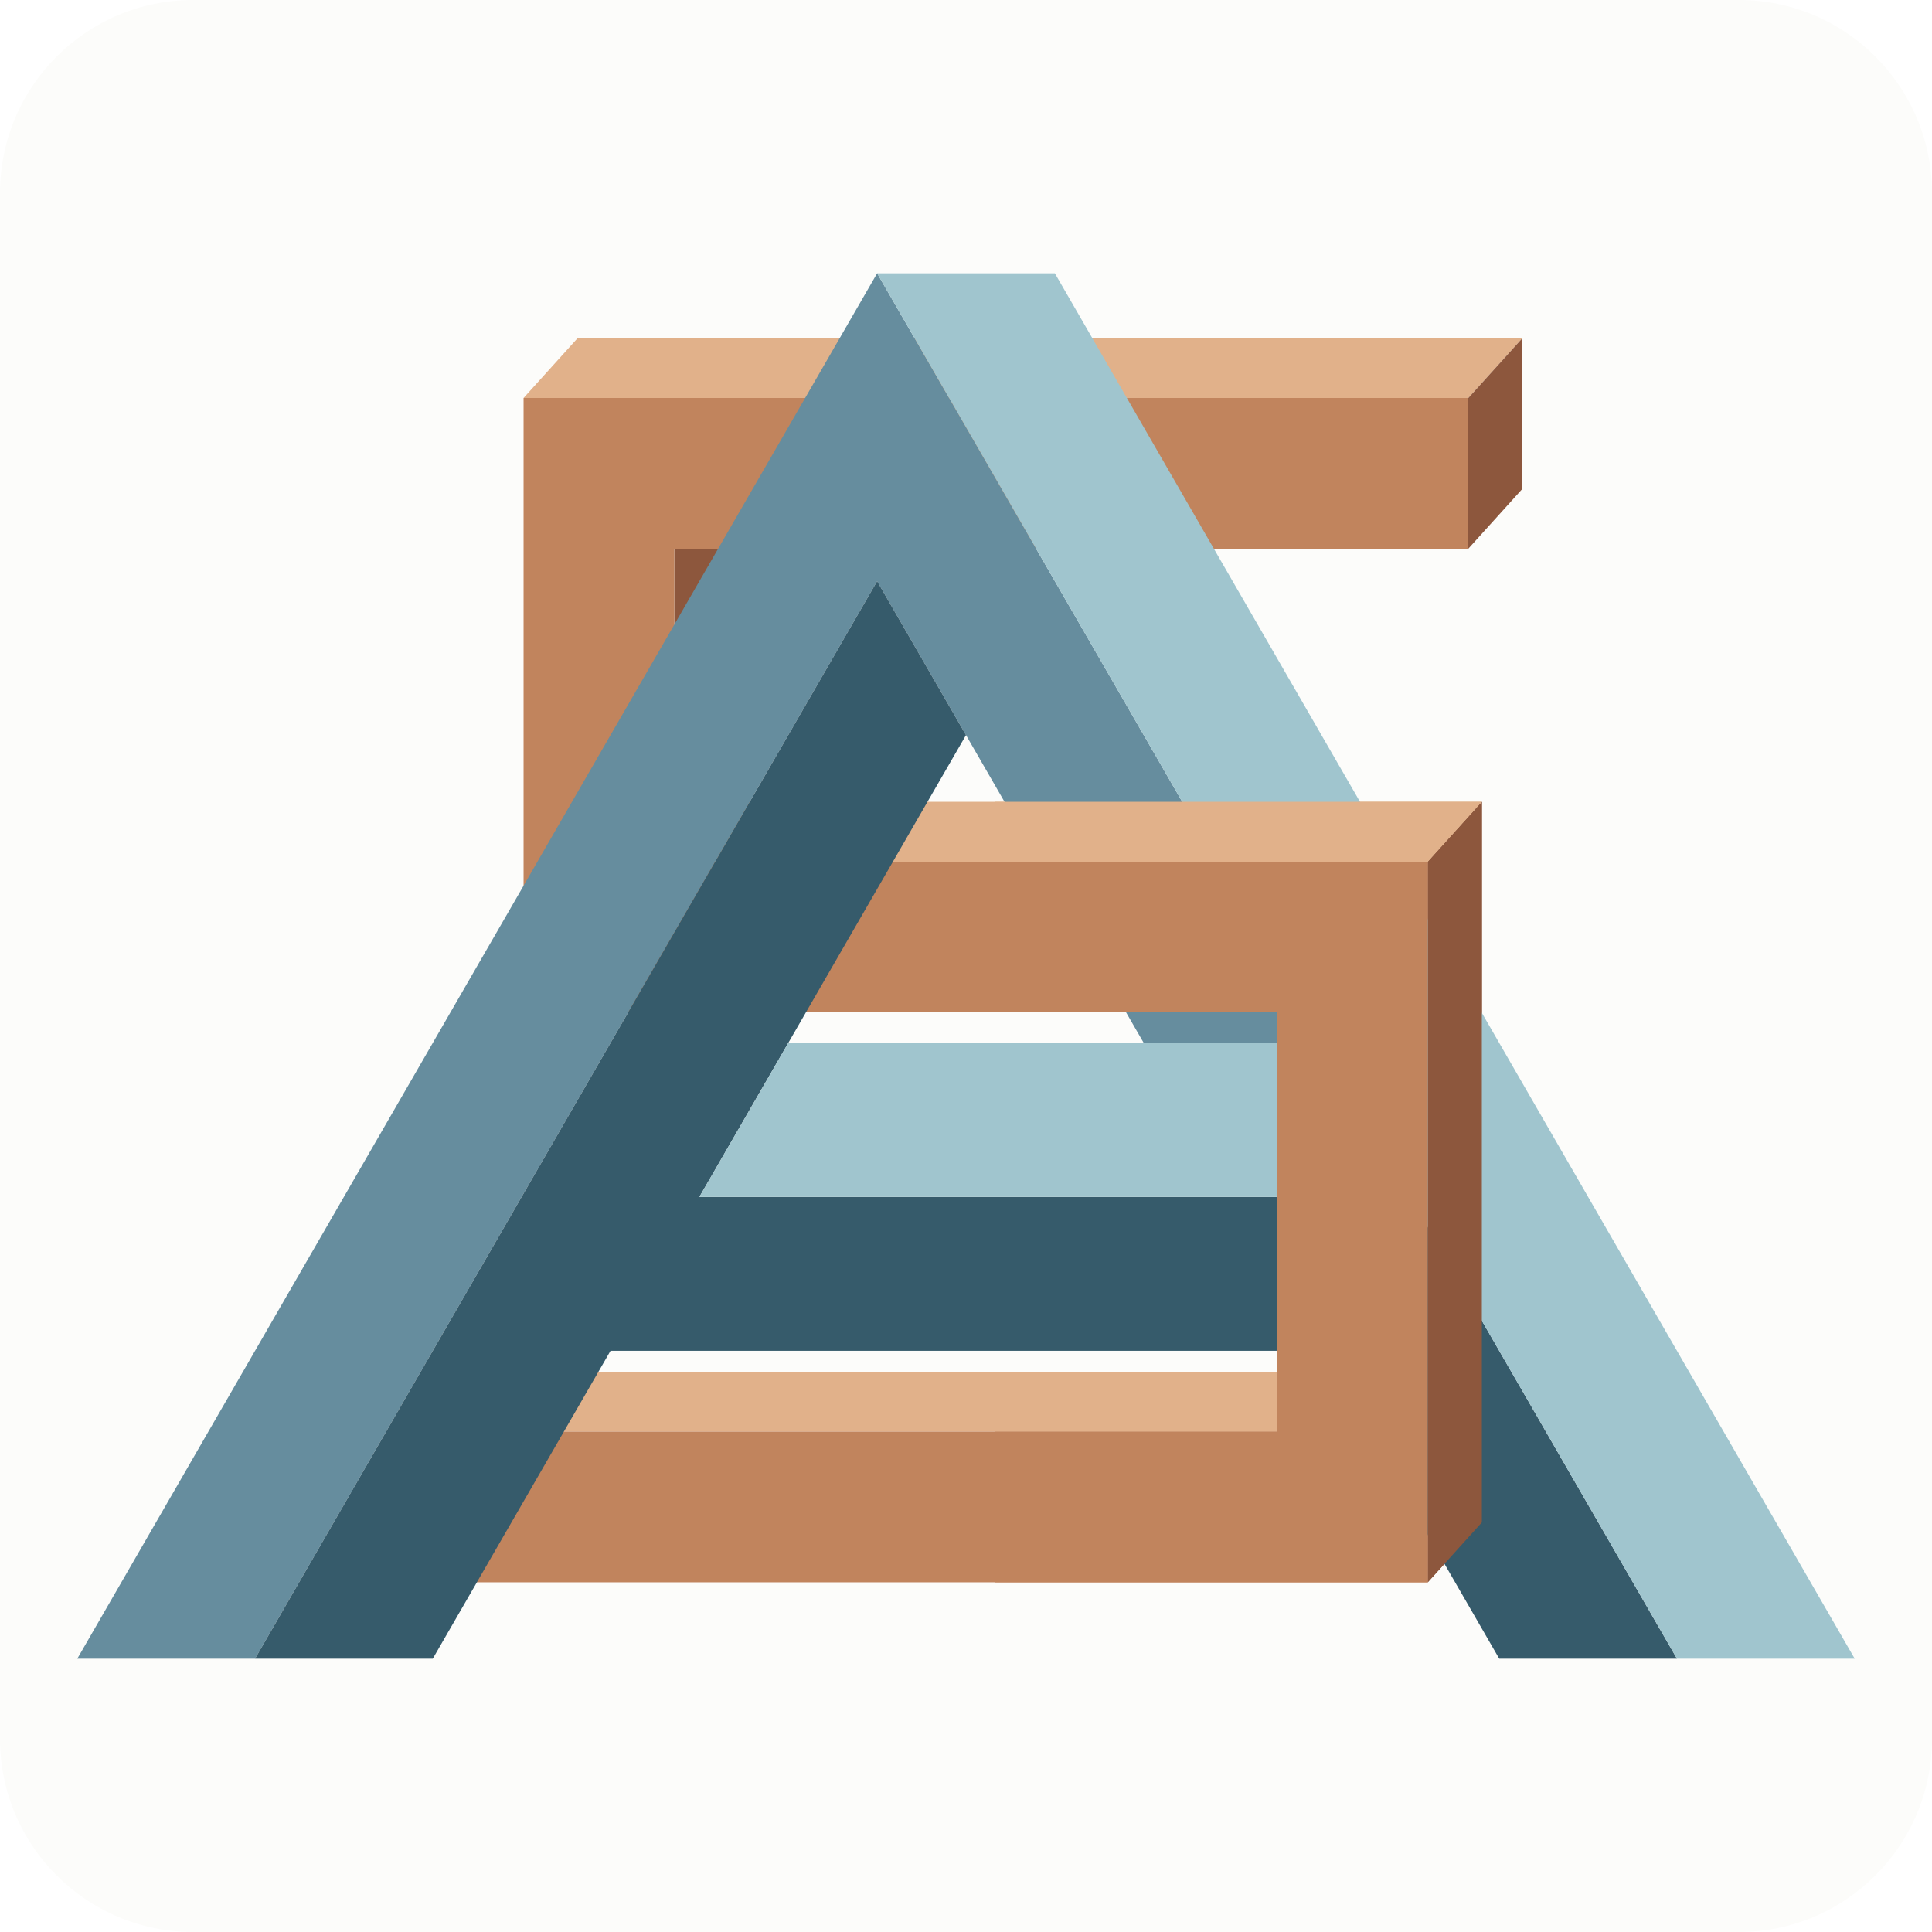
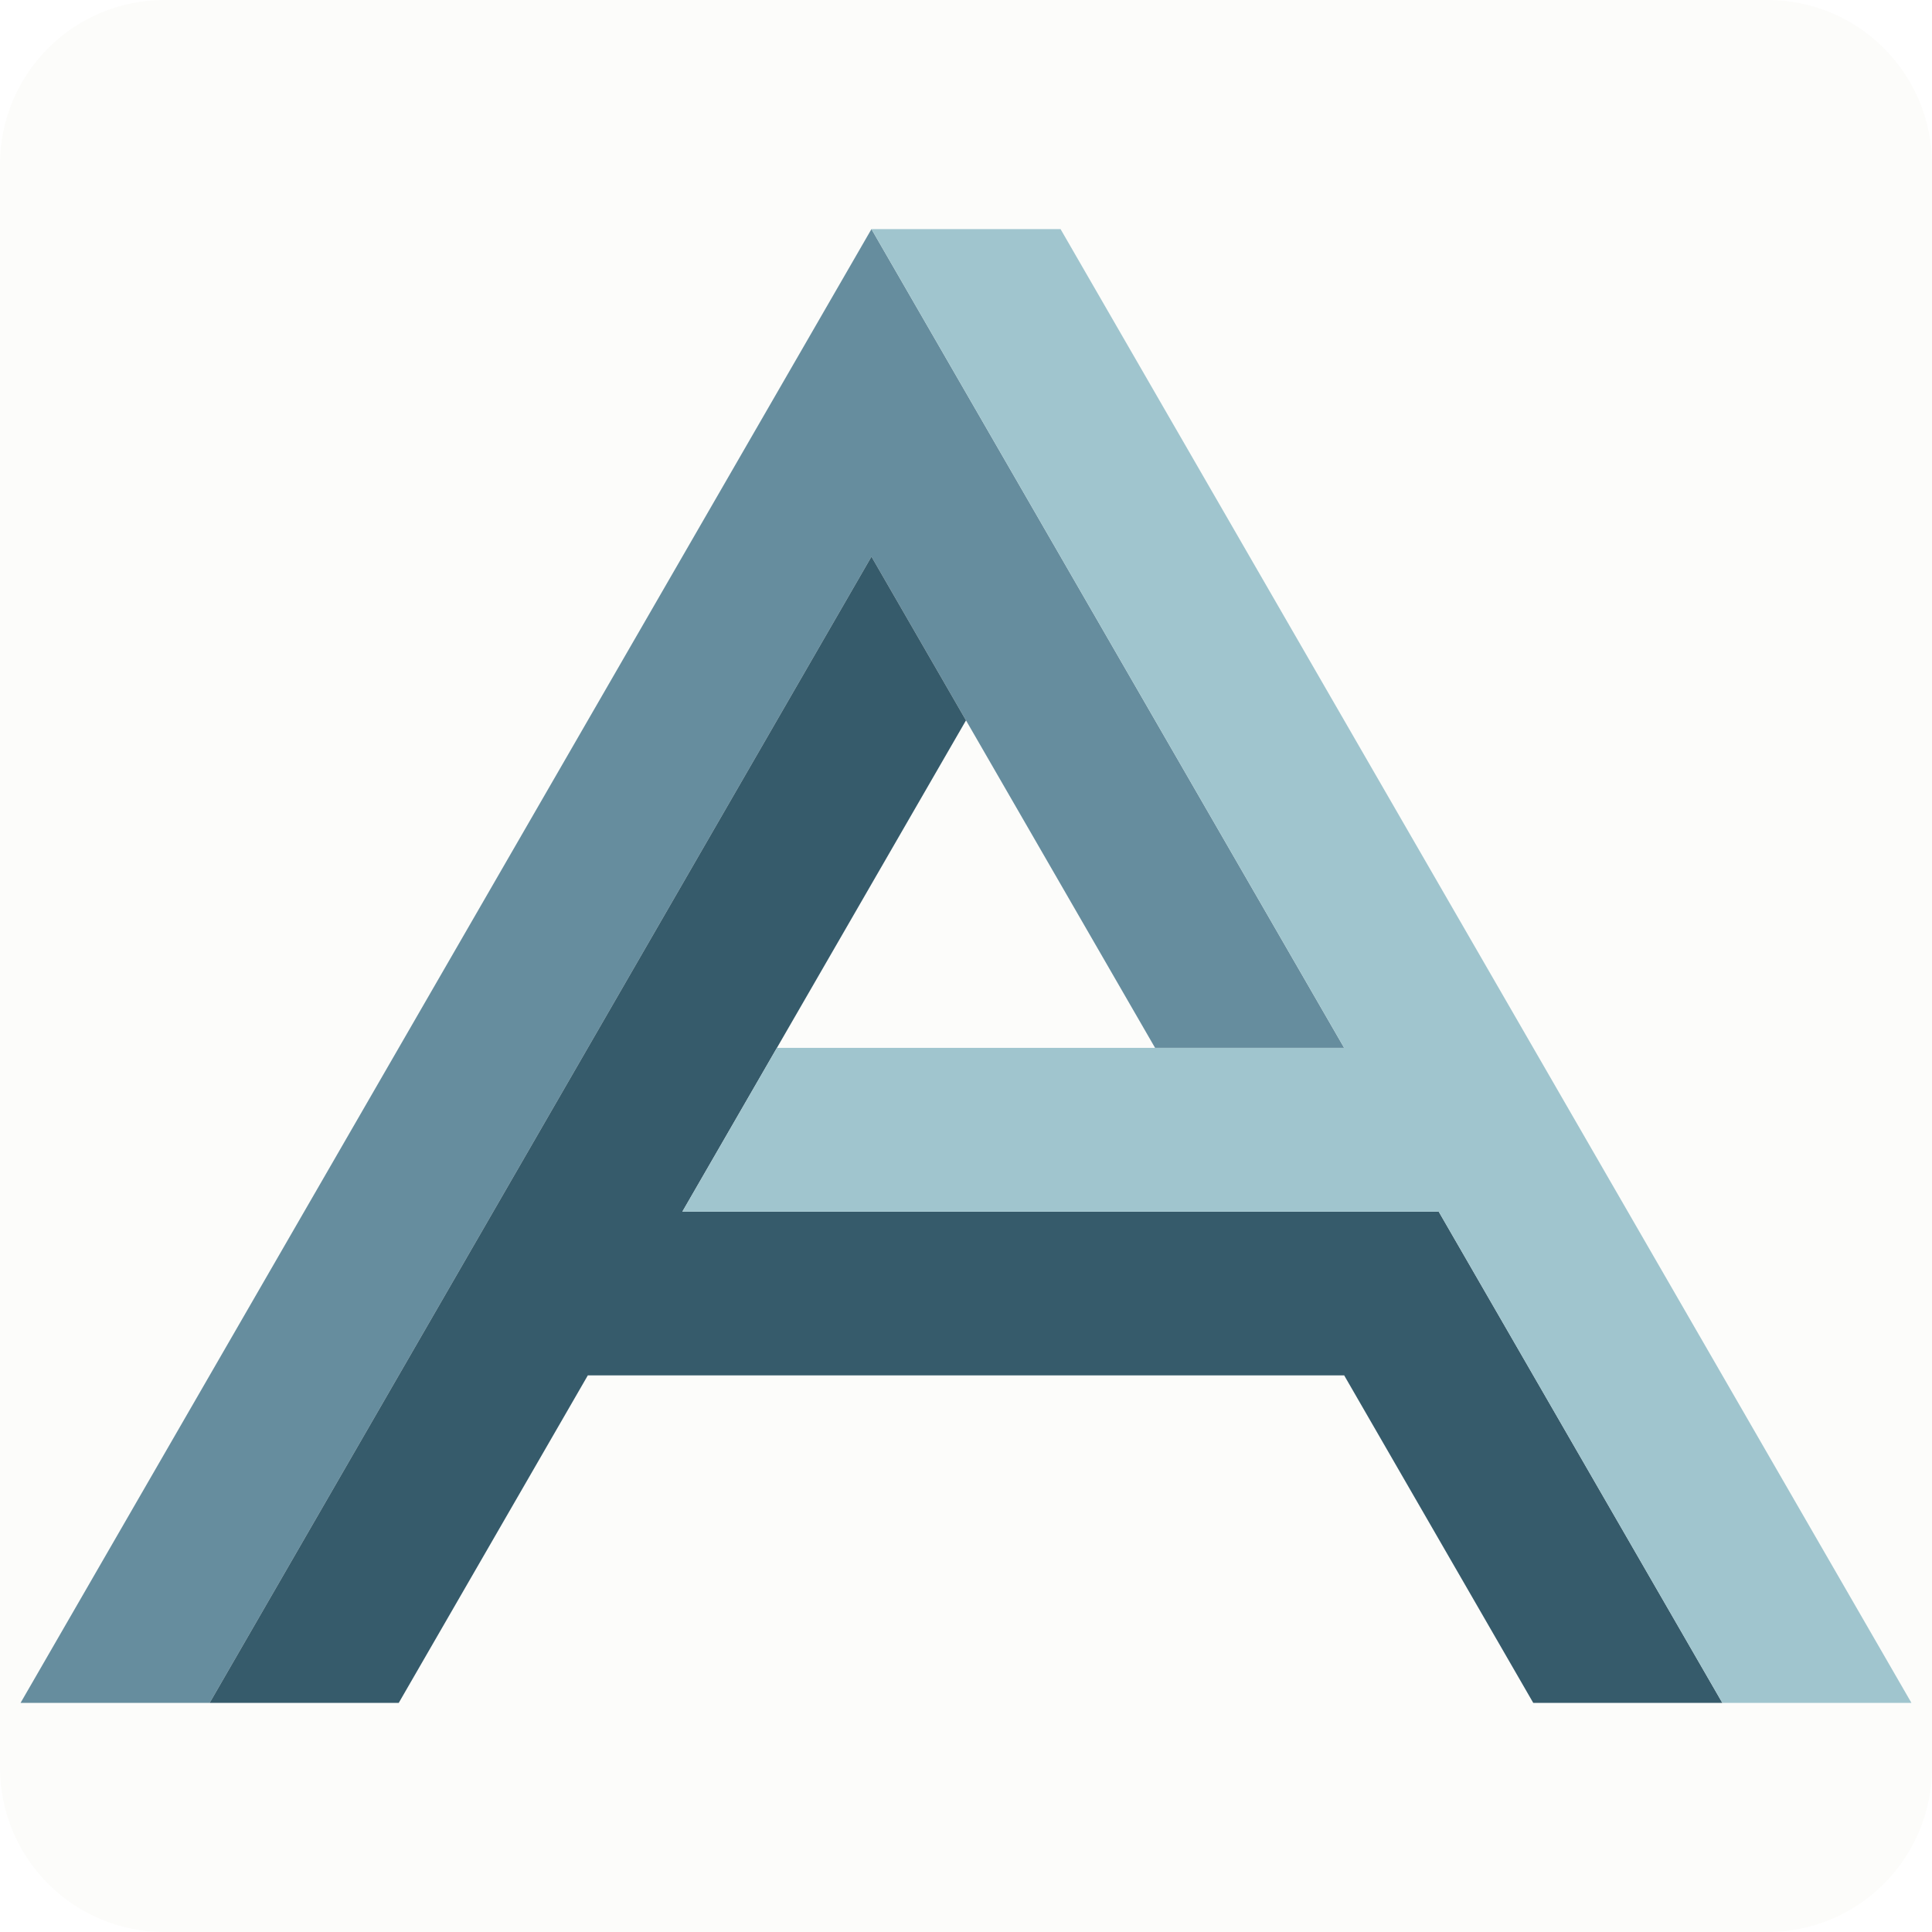
- <svg xmlns="http://www.w3.org/2000/svg" viewBox="0 0 1000 1000" role="img" aria-labelledby="title">
-   <defs>
-     <clipPath id="s-in-front">
-       <path d="M 515 405 L 1000 405 L 1000 1000 L 515 1000 Z" />
-     </clipPath>
-   </defs>
-   <rect width="1000" height="1000" rx="100" fill="#fcfcfa" />
-   <g id="s-behind-a">
-     <path data-face="top-wall-0" d="M 760 206 L 271 206 L 299 175 L 788 175 Z" fill="#E1B18A" />
-     <path data-face="top-wall-4" d="M 661 741 L 230 741 L 258 710 L 689 710 Z" fill="#E1B18A" />
-     <path data-face="side-wall-7" d="M 739 819 L 739 446 L 767 415 L 767 788 Z" fill="#8D573D" />
-     <path data-face="top-wall-8" d="M 739 446 L 349 446 L 377 415 L 767 415 Z" fill="#E1B18A" />
-     <path data-face="side-wall-9" d="M 349 446 L 349 284 L 377 253 L 377 415 Z" fill="#8D573D" />
-     <path data-face="side-wall-11" d="M 760 284 L 760 206 L 788 175 L 788 253 Z" fill="#8D573D" />
-     <path data-face="front-face" d="M 760 206 L 271 206 L 271 524 L 661 524 L 661 741 L 230 741 L 230 819 L 739 819 L 739 446 L 349 446 L 349 284 L 760 284 Z" fill="#C1845D" />
-   </g>
+ <svg xmlns="http://www.w3.org/2000/svg" viewBox="30 30 940 940" role="img" aria-labelledby="title">
+   <rect x="30" y="30" width="940" height="940" rx="80" fill="#fcfcfa" />
  <g id="approved-a">
    <path d="M 454 141.465 L 40 858.535 L 132 858.535 L 454 300.814 L 592 539.837 L 684 539.837 Z" fill="#668D9E" />
    <path d="M 132 858.535 L 224 858.535 L 316 699.186 L 684 699.186 L 776 858.535 L 868 858.535 L 730 619.512 L 362 619.512 L 500 380.488 L 454 300.814 Z" fill="#365B6B" />
    <path d="M 454 141.465 L 546 141.465 L 960 858.535 L 868 858.535 L 730 619.512 L 362 619.512 L 408 539.837 L 684 539.837 Z" fill="#A0C5CE" />
  </g>
-   <g id="s-emerging-in-front" clip-path="url(#s-in-front)">
-     <path data-face="top-wall-0" d="M 760 206 L 271 206 L 299 175 L 788 175 Z" fill="#E1B18A" />
-     <path data-face="top-wall-4" d="M 661 741 L 230 741 L 258 710 L 689 710 Z" fill="#E1B18A" />
-     <path data-face="side-wall-7" d="M 739 819 L 739 446 L 767 415 L 767 788 Z" fill="#8D573D" />
-     <path data-face="top-wall-8" d="M 739 446 L 349 446 L 377 415 L 767 415 Z" fill="#E1B18A" />
-     <path data-face="side-wall-9" d="M 349 446 L 349 284 L 377 253 L 377 415 Z" fill="#8D573D" />
-     <path data-face="side-wall-11" d="M 760 284 L 760 206 L 788 175 L 788 253 Z" fill="#8D573D" />
-     <path data-face="front-face" d="M 760 206 L 271 206 L 271 524 L 661 524 L 661 741 L 230 741 L 230 819 L 739 819 L 739 446 L 349 446 L 349 284 L 760 284 Z" fill="#C1845D" />
-   </g>
</svg>
